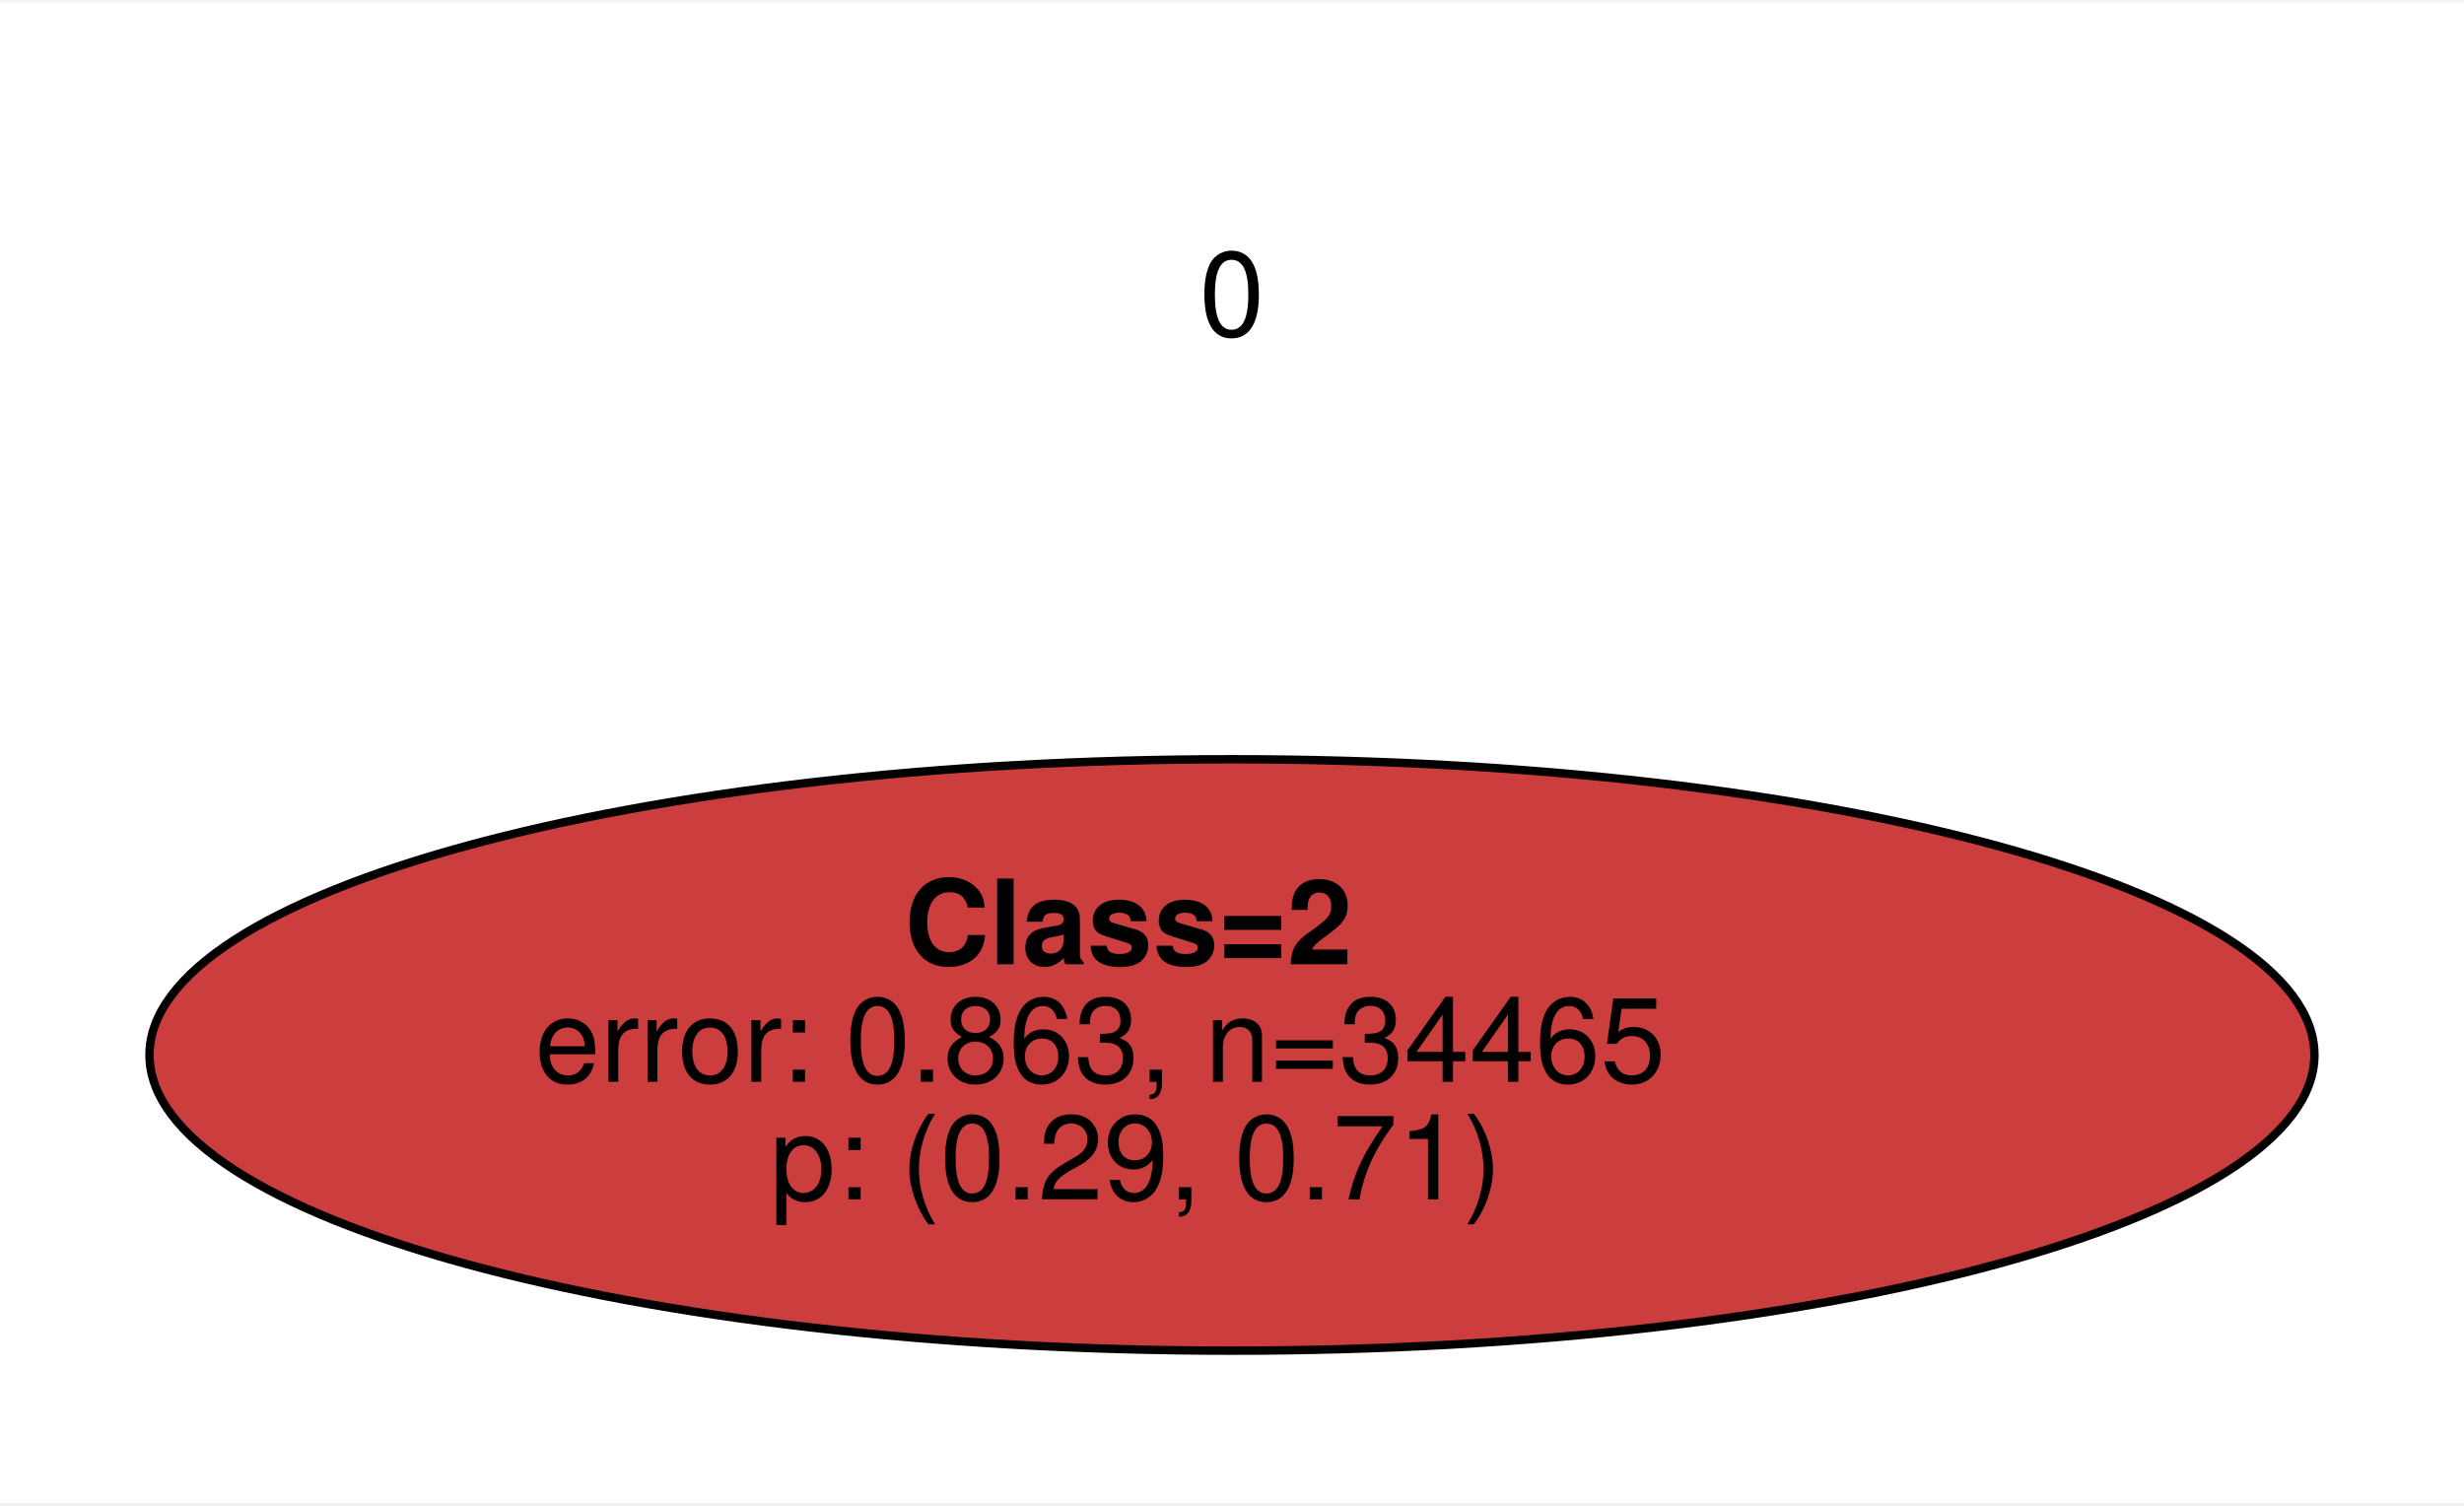
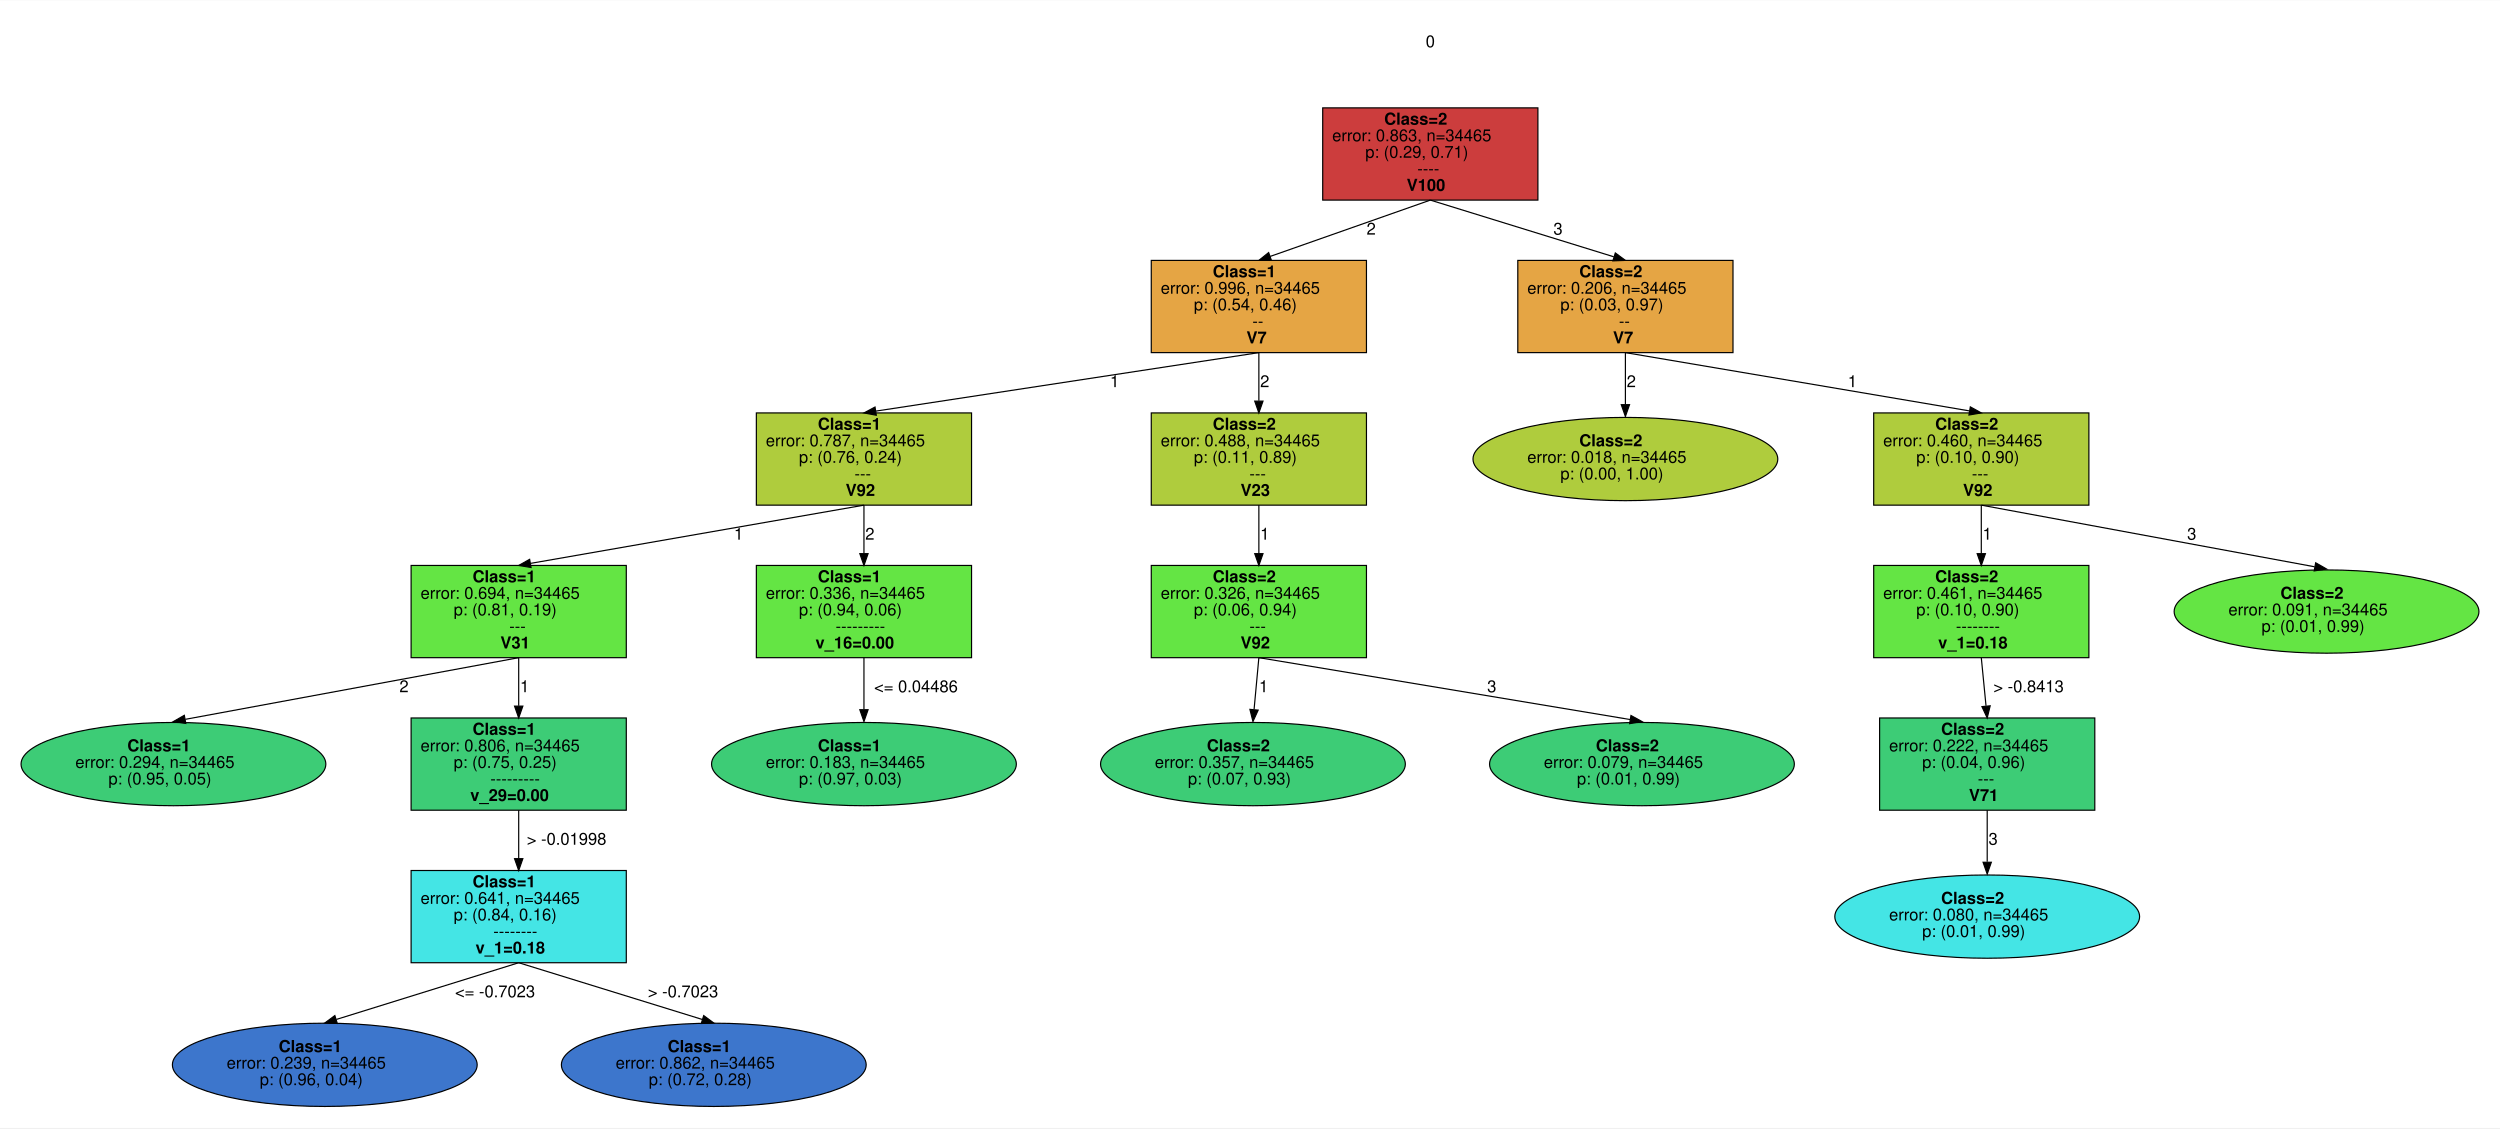
- <svg xmlns="http://www.w3.org/2000/svg" width="293pt" height="179pt" viewBox="0.00 0.00 293.39 178.71">
-   <g id="graph0" class="graph" transform="scale(1 1) rotate(0) translate(18 160.71)">
-     <polygon fill="white" stroke="transparent" points="-18,18 -18,-160.71 275.39,-160.71 275.39,18 -18,18" />
+ <svg xmlns="http://www.w3.org/2000/svg" width="2114pt" height="954pt" viewBox="0.00 0.00 2114.39 953.71">
+   <g id="graph0" class="graph" transform="scale(1 1) rotate(0) translate(18 935.71)">
+     <polygon fill="white" stroke="transparent" points="-18,18 -18,-935.71 2096.39,-935.71 2096.39,18 -18,18" />
    <g id="node1" class="node">
-       <polygon fill="white" stroke="transparent" points="155.69,-142.71 101.69,-142.71 101.69,-106.71 155.69,-106.71 155.69,-142.71" />
-       <text text-anchor="middle" x="128.69" y="-121.01" font-family="Helvetica,sans-Serif" font-size="14.00">0</text>
+       <polygon fill="white" stroke="transparent" points="1218.69,-917.71 1164.69,-917.71 1164.69,-881.71 1218.69,-881.71 1218.69,-917.71" />
+       <text text-anchor="middle" x="1191.69" y="-896.01" font-family="Helvetica,sans-Serif" font-size="14.00">0</text>
    </g>
    <g id="node2" class="node">
-       <ellipse fill="#cc3d3d" stroke="black" cx="128.69" cy="-35.36" rx="128.89" ry="35.21" />
-       <text text-anchor="start" x="89.69" y="-46.16" font-family="Helvetica,sans-Serif" font-weight="bold" font-size="14.00"> Class=2 </text>
-       <text text-anchor="start" x="162.69" y="-46.16" font-family="Helvetica,sans-Serif" font-size="14.00"> </text>
-       <text text-anchor="start" x="45.69" y="-32.16" font-family="Helvetica,sans-Serif" font-size="14.00"> error: 0.863, n=34465 </text>
-       <text text-anchor="start" x="73.69" y="-18.16" font-family="Helvetica,sans-Serif" font-size="14.00"> p: (0.29, 0.71) </text>
+       <polygon fill="#cc3d3d" stroke="black" points="1282.69,-844.71 1100.69,-844.71 1100.69,-766.71 1282.69,-766.71 1282.69,-844.71" />
+       <text text-anchor="start" x="1152.69" y="-830.51" font-family="Helvetica,sans-Serif" font-weight="bold" font-size="14.00"> Class=2 </text>
+       <text text-anchor="start" x="1225.69" y="-830.51" font-family="Helvetica,sans-Serif" font-size="14.00"> </text>
+       <text text-anchor="start" x="1108.69" y="-816.51" font-family="Helvetica,sans-Serif" font-size="14.00"> error: 0.863, n=34465 </text>
+       <text text-anchor="start" x="1136.69" y="-802.51" font-family="Helvetica,sans-Serif" font-size="14.00"> p: (0.29, 0.71) </text>
+       <text text-anchor="start" x="1180.69" y="-788.51" font-family="Helvetica,sans-Serif" font-size="14.00">----</text>
+       <text text-anchor="start" x="1171.69" y="-774.51" font-family="Helvetica,sans-Serif" font-weight="bold" font-size="14.00">V100</text>
+     </g>
+     <g id="node3" class="node">
+       <polygon fill="#e5a544" stroke="black" points="1137.69,-715.71 955.69,-715.71 955.69,-637.71 1137.69,-637.71 1137.69,-715.71" />
+       <text text-anchor="start" x="1007.69" y="-701.51" font-family="Helvetica,sans-Serif" font-weight="bold" font-size="14.00"> Class=1 </text>
+       <text text-anchor="start" x="1080.69" y="-701.51" font-family="Helvetica,sans-Serif" font-size="14.00"> </text>
+       <text text-anchor="start" x="963.69" y="-687.51" font-family="Helvetica,sans-Serif" font-size="14.00"> error: 0.996, n=34465 </text>
+       <text text-anchor="start" x="991.69" y="-673.51" font-family="Helvetica,sans-Serif" font-size="14.00"> p: (0.54, 0.46) </text>
+       <text text-anchor="start" x="1041.19" y="-659.51" font-family="Helvetica,sans-Serif" font-size="14.00">--</text>
+       <text text-anchor="start" x="1036.19" y="-645.51" font-family="Helvetica,sans-Serif" font-weight="bold" font-size="14.00">V7</text>
+     </g>
+     <g id="edge2" class="edge">
+       <path fill="none" stroke="black" d="M1191.69,-766.71C1191.69,-766.71 1088.47,-730.4 1056.21,-719.06" />
+       <polygon fill="black" stroke="black" points="1057.29,-715.73 1046.69,-715.71 1054.97,-722.33 1057.29,-715.73" />
+       <text text-anchor="middle" x="1141.69" y="-737.51" font-family="Helvetica,sans-Serif" font-size="14.00">2</text>
+     </g>
+     <g id="node4" class="node">
+       <polygon fill="#e5a544" stroke="black" points="1447.69,-715.71 1265.69,-715.71 1265.69,-637.71 1447.69,-637.71 1447.69,-715.71" />
+       <text text-anchor="start" x="1317.69" y="-701.51" font-family="Helvetica,sans-Serif" font-weight="bold" font-size="14.00"> Class=2 </text>
+       <text text-anchor="start" x="1390.69" y="-701.51" font-family="Helvetica,sans-Serif" font-size="14.00"> </text>
+       <text text-anchor="start" x="1273.69" y="-687.51" font-family="Helvetica,sans-Serif" font-size="14.00"> error: 0.206, n=34465 </text>
+       <text text-anchor="start" x="1301.69" y="-673.51" font-family="Helvetica,sans-Serif" font-size="14.00"> p: (0.03, 0.97) </text>
+       <text text-anchor="start" x="1351.19" y="-659.51" font-family="Helvetica,sans-Serif" font-size="14.00">--</text>
+       <text text-anchor="start" x="1346.19" y="-645.51" font-family="Helvetica,sans-Serif" font-weight="bold" font-size="14.00">V7</text>
+     </g>
+     <g id="edge3" class="edge">
+       <path fill="none" stroke="black" d="M1191.69,-766.71C1191.69,-766.71 1311.34,-729.73 1346.87,-718.75" />
+       <polygon fill="black" stroke="black" points="1348.17,-722.01 1356.69,-715.71 1346.11,-715.32 1348.17,-722.01" />
+       <text text-anchor="middle" x="1299.69" y="-737.51" font-family="Helvetica,sans-Serif" font-size="14.00">3</text>
+     </g>
+     <g id="node5" class="node">
+       <polygon fill="#afcc3d" stroke="black" points="803.69,-586.71 621.69,-586.71 621.69,-508.71 803.69,-508.71 803.69,-586.71" />
+       <text text-anchor="start" x="673.69" y="-572.51" font-family="Helvetica,sans-Serif" font-weight="bold" font-size="14.00"> Class=1 </text>
+       <text text-anchor="start" x="746.69" y="-572.51" font-family="Helvetica,sans-Serif" font-size="14.00"> </text>
+       <text text-anchor="start" x="629.69" y="-558.51" font-family="Helvetica,sans-Serif" font-size="14.00"> error: 0.787, n=34465 </text>
+       <text text-anchor="start" x="657.69" y="-544.51" font-family="Helvetica,sans-Serif" font-size="14.00"> p: (0.76, 0.24) </text>
+       <text text-anchor="start" x="704.69" y="-530.51" font-family="Helvetica,sans-Serif" font-size="14.00">---</text>
+       <text text-anchor="start" x="697.19" y="-516.51" font-family="Helvetica,sans-Serif" font-weight="bold" font-size="14.00">V92</text>
+     </g>
+     <g id="edge4" class="edge">
+       <path fill="none" stroke="black" d="M1046.69,-637.71C1046.69,-637.71 778.26,-596.72 722.69,-588.24" />
+       <polygon fill="black" stroke="black" points="723.11,-584.76 712.69,-586.71 722.05,-591.68 723.11,-584.76" />
+       <text text-anchor="middle" x="924.69" y="-608.51" font-family="Helvetica,sans-Serif" font-size="14.00">1</text>
+     </g>
+     <g id="node6" class="node">
+       <polygon fill="#afcc3d" stroke="black" points="1137.69,-586.71 955.69,-586.71 955.69,-508.71 1137.69,-508.71 1137.69,-586.71" />
+       <text text-anchor="start" x="1007.69" y="-572.51" font-family="Helvetica,sans-Serif" font-weight="bold" font-size="14.00"> Class=2 </text>
+       <text text-anchor="start" x="1080.69" y="-572.51" font-family="Helvetica,sans-Serif" font-size="14.00"> </text>
+       <text text-anchor="start" x="963.69" y="-558.51" font-family="Helvetica,sans-Serif" font-size="14.00"> error: 0.488, n=34465 </text>
+       <text text-anchor="start" x="991.69" y="-544.51" font-family="Helvetica,sans-Serif" font-size="14.00"> p: (0.11, 0.89) </text>
+       <text text-anchor="start" x="1038.69" y="-530.51" font-family="Helvetica,sans-Serif" font-size="14.00">---</text>
+       <text text-anchor="start" x="1031.19" y="-516.51" font-family="Helvetica,sans-Serif" font-weight="bold" font-size="14.00">V23</text>
+     </g>
+     <g id="edge5" class="edge">
+       <path fill="none" stroke="black" d="M1046.69,-637.71C1046.69,-637.71 1046.69,-611.93 1046.69,-597.03" />
+       <polygon fill="black" stroke="black" points="1050.19,-596.71 1046.69,-586.71 1043.19,-596.71 1050.19,-596.71" />
+       <text text-anchor="middle" x="1051.69" y="-608.51" font-family="Helvetica,sans-Serif" font-size="14.00">2</text>
+     </g>
+     <g id="node18" class="node">
+       <ellipse fill="#afcc3d" stroke="black" cx="1356.69" cy="-547.71" rx="128.89" ry="35.21" />
+       <text text-anchor="start" x="1317.69" y="-558.51" font-family="Helvetica,sans-Serif" font-weight="bold" font-size="14.00"> Class=2 </text>
+       <text text-anchor="start" x="1390.69" y="-558.51" font-family="Helvetica,sans-Serif" font-size="14.00"> </text>
+       <text text-anchor="start" x="1273.69" y="-544.51" font-family="Helvetica,sans-Serif" font-size="14.00"> error: 0.018, n=34465 </text>
+       <text text-anchor="start" x="1301.69" y="-530.51" font-family="Helvetica,sans-Serif" font-size="14.00"> p: (0.00, 1.00) </text>
+     </g>
+     <g id="edge17" class="edge">
+       <path fill="none" stroke="black" d="M1356.69,-637.71C1356.69,-637.71 1356.69,-609.81 1356.69,-594.12" />
+       <polygon fill="black" stroke="black" points="1360.19,-593.71 1356.69,-583.71 1353.19,-593.71 1360.19,-593.71" />
+       <text text-anchor="middle" x="1361.69" y="-608.51" font-family="Helvetica,sans-Serif" font-size="14.00">2</text>
+     </g>
+     <g id="node19" class="node">
+       <polygon fill="#afcc3d" stroke="black" points="1748.69,-586.71 1566.69,-586.71 1566.69,-508.71 1748.69,-508.71 1748.69,-586.71" />
+       <text text-anchor="start" x="1618.69" y="-572.51" font-family="Helvetica,sans-Serif" font-weight="bold" font-size="14.00"> Class=2 </text>
+       <text text-anchor="start" x="1691.69" y="-572.51" font-family="Helvetica,sans-Serif" font-size="14.00"> </text>
+       <text text-anchor="start" x="1574.69" y="-558.51" font-family="Helvetica,sans-Serif" font-size="14.00"> error: 0.460, n=34465 </text>
+       <text text-anchor="start" x="1602.69" y="-544.51" font-family="Helvetica,sans-Serif" font-size="14.00"> p: (0.10, 0.90) </text>
+       <text text-anchor="start" x="1649.69" y="-530.51" font-family="Helvetica,sans-Serif" font-size="14.00">---</text>
+       <text text-anchor="start" x="1642.19" y="-516.51" font-family="Helvetica,sans-Serif" font-weight="bold" font-size="14.00">V92</text>
+     </g>
+     <g id="edge18" class="edge">
+       <path fill="none" stroke="black" d="M1356.69,-637.71C1356.69,-637.71 1595.45,-597.26 1647.68,-588.41" />
+       <polygon fill="black" stroke="black" points="1648.42,-591.83 1657.69,-586.71 1647.25,-584.93 1648.42,-591.83" />
+       <text text-anchor="middle" x="1548.69" y="-608.51" font-family="Helvetica,sans-Serif" font-size="14.00">1</text>
+     </g>
+     <g id="node7" class="node">
+       <polygon fill="#64e544" stroke="black" points="511.69,-457.71 329.69,-457.71 329.69,-379.71 511.69,-379.71 511.69,-457.71" />
+       <text text-anchor="start" x="381.69" y="-443.51" font-family="Helvetica,sans-Serif" font-weight="bold" font-size="14.00"> Class=1 </text>
+       <text text-anchor="start" x="454.69" y="-443.51" font-family="Helvetica,sans-Serif" font-size="14.00"> </text>
+       <text text-anchor="start" x="337.69" y="-429.51" font-family="Helvetica,sans-Serif" font-size="14.00"> error: 0.694, n=34465 </text>
+       <text text-anchor="start" x="365.69" y="-415.51" font-family="Helvetica,sans-Serif" font-size="14.00"> p: (0.81, 0.19) </text>
+       <text text-anchor="start" x="412.69" y="-401.51" font-family="Helvetica,sans-Serif" font-size="14.00">---</text>
+       <text text-anchor="start" x="405.19" y="-387.51" font-family="Helvetica,sans-Serif" font-weight="bold" font-size="14.00">V31</text>
+     </g>
+     <g id="edge6" class="edge">
+       <path fill="none" stroke="black" d="M712.69,-508.71C712.69,-508.71 482.09,-468.43 430.74,-459.47" />
+       <polygon fill="black" stroke="black" points="431.15,-455.98 420.69,-457.71 429.94,-462.88 431.15,-455.98" />
+       <text text-anchor="middle" x="606.69" y="-479.51" font-family="Helvetica,sans-Serif" font-size="14.00">1</text>
+     </g>
+     <g id="node8" class="node">
+       <polygon fill="#64e544" stroke="black" points="803.69,-457.71 621.69,-457.71 621.69,-379.71 803.69,-379.71 803.69,-457.71" />
+       <text text-anchor="start" x="673.69" y="-443.51" font-family="Helvetica,sans-Serif" font-weight="bold" font-size="14.00"> Class=1 </text>
+       <text text-anchor="start" x="746.69" y="-443.51" font-family="Helvetica,sans-Serif" font-size="14.00"> </text>
+       <text text-anchor="start" x="629.69" y="-429.51" font-family="Helvetica,sans-Serif" font-size="14.00"> error: 0.336, n=34465 </text>
+       <text text-anchor="start" x="657.69" y="-415.51" font-family="Helvetica,sans-Serif" font-size="14.00"> p: (0.94, 0.06) </text>
+       <text text-anchor="start" x="688.69" y="-401.51" font-family="Helvetica,sans-Serif" font-size="14.00">---------</text>
+       <text text-anchor="start" x="671.69" y="-387.51" font-family="Helvetica,sans-Serif" font-weight="bold" font-size="14.00">v_16=0.00</text>
+     </g>
+     <g id="edge7" class="edge">
+       <path fill="none" stroke="black" d="M712.69,-508.71C712.69,-508.71 712.69,-482.93 712.69,-468.03" />
+       <polygon fill="black" stroke="black" points="716.19,-467.71 712.69,-457.71 709.19,-467.71 716.19,-467.71" />
+       <text text-anchor="middle" x="717.69" y="-479.51" font-family="Helvetica,sans-Serif" font-size="14.00">2</text>
+     </g>
+     <g id="node15" class="node">
+       <polygon fill="#64e544" stroke="black" points="1137.69,-457.71 955.69,-457.71 955.69,-379.71 1137.69,-379.71 1137.69,-457.71" />
+       <text text-anchor="start" x="1007.69" y="-443.51" font-family="Helvetica,sans-Serif" font-weight="bold" font-size="14.00"> Class=2 </text>
+       <text text-anchor="start" x="1080.69" y="-443.51" font-family="Helvetica,sans-Serif" font-size="14.00"> </text>
+       <text text-anchor="start" x="963.69" y="-429.51" font-family="Helvetica,sans-Serif" font-size="14.00"> error: 0.326, n=34465 </text>
+       <text text-anchor="start" x="991.69" y="-415.51" font-family="Helvetica,sans-Serif" font-size="14.00"> p: (0.06, 0.94) </text>
+       <text text-anchor="start" x="1038.69" y="-401.51" font-family="Helvetica,sans-Serif" font-size="14.00">---</text>
+       <text text-anchor="start" x="1031.19" y="-387.51" font-family="Helvetica,sans-Serif" font-weight="bold" font-size="14.00">V92</text>
+     </g>
+     <g id="edge14" class="edge">
+       <path fill="none" stroke="black" d="M1046.69,-508.71C1046.69,-508.71 1046.69,-482.93 1046.69,-468.03" />
+       <polygon fill="black" stroke="black" points="1050.19,-467.71 1046.69,-457.71 1043.19,-467.71 1050.19,-467.71" />
+       <text text-anchor="middle" x="1051.69" y="-479.51" font-family="Helvetica,sans-Serif" font-size="14.00">1</text>
+     </g>
+     <g id="node9" class="node">
+       <ellipse fill="#3dcc76" stroke="black" cx="128.69" cy="-289.71" rx="128.89" ry="35.21" />
+       <text text-anchor="start" x="89.69" y="-300.51" font-family="Helvetica,sans-Serif" font-weight="bold" font-size="14.00"> Class=1 </text>
+       <text text-anchor="start" x="162.69" y="-300.51" font-family="Helvetica,sans-Serif" font-size="14.00"> </text>
+       <text text-anchor="start" x="45.69" y="-286.51" font-family="Helvetica,sans-Serif" font-size="14.00"> error: 0.294, n=34465 </text>
+       <text text-anchor="start" x="73.69" y="-272.51" font-family="Helvetica,sans-Serif" font-size="14.00"> p: (0.95, 0.05) </text>
+     </g>
+     <g id="edge8" class="edge">
+       <path fill="none" stroke="black" d="M420.69,-379.71C420.69,-379.71 190.09,-337.06 138.74,-327.57" />
+       <polygon fill="black" stroke="black" points="139.16,-324.09 128.69,-325.71 137.89,-330.97 139.16,-324.09" />
+       <text text-anchor="middle" x="323.69" y="-350.51" font-family="Helvetica,sans-Serif" font-size="14.00">2</text>
+     </g>
+     <g id="node10" class="node">
+       <polygon fill="#3dcc76" stroke="black" points="511.69,-328.71 329.69,-328.71 329.69,-250.71 511.69,-250.71 511.69,-328.71" />
+       <text text-anchor="start" x="381.69" y="-314.51" font-family="Helvetica,sans-Serif" font-weight="bold" font-size="14.00"> Class=1 </text>
+       <text text-anchor="start" x="454.69" y="-314.51" font-family="Helvetica,sans-Serif" font-size="14.00"> </text>
+       <text text-anchor="start" x="337.69" y="-300.51" font-family="Helvetica,sans-Serif" font-size="14.00"> error: 0.806, n=34465 </text>
+       <text text-anchor="start" x="365.69" y="-286.51" font-family="Helvetica,sans-Serif" font-size="14.00"> p: (0.75, 0.25) </text>
+       <text text-anchor="start" x="396.69" y="-272.51" font-family="Helvetica,sans-Serif" font-size="14.00">---------</text>
+       <text text-anchor="start" x="379.69" y="-258.51" font-family="Helvetica,sans-Serif" font-weight="bold" font-size="14.00">v_29=0.00</text>
+     </g>
+     <g id="edge9" class="edge">
+       <path fill="none" stroke="black" d="M420.69,-379.71C420.69,-379.71 420.69,-353.93 420.69,-339.03" />
+       <polygon fill="black" stroke="black" points="424.19,-338.71 420.69,-328.71 417.19,-338.71 424.19,-338.71" />
+       <text text-anchor="middle" x="425.69" y="-350.51" font-family="Helvetica,sans-Serif" font-size="14.00">1</text>
+     </g>
+     <g id="node14" class="node">
+       <ellipse fill="#3dcc76" stroke="black" cx="712.69" cy="-289.71" rx="128.89" ry="35.21" />
+       <text text-anchor="start" x="673.69" y="-300.51" font-family="Helvetica,sans-Serif" font-weight="bold" font-size="14.00"> Class=1 </text>
+       <text text-anchor="start" x="746.69" y="-300.51" font-family="Helvetica,sans-Serif" font-size="14.00"> </text>
+       <text text-anchor="start" x="629.69" y="-286.51" font-family="Helvetica,sans-Serif" font-size="14.00"> error: 0.183, n=34465 </text>
+       <text text-anchor="start" x="657.69" y="-272.51" font-family="Helvetica,sans-Serif" font-size="14.00"> p: (0.97, 0.03) </text>
+     </g>
+     <g id="edge13" class="edge">
+       <path fill="none" stroke="black" d="M712.69,-379.71C712.69,-379.71 712.69,-351.81 712.69,-336.12" />
+       <polygon fill="black" stroke="black" points="716.19,-335.71 712.69,-325.71 709.19,-335.71 716.19,-335.71" />
+       <text text-anchor="middle" x="756.69" y="-350.51" font-family="Helvetica,sans-Serif" font-size="14.00">&lt;= 0.04486</text>
+     </g>
+     <g id="node11" class="node">
+       <polygon fill="#44e5e5" stroke="black" points="511.69,-199.71 329.69,-199.71 329.69,-121.71 511.69,-121.71 511.69,-199.71" />
+       <text text-anchor="start" x="381.69" y="-185.51" font-family="Helvetica,sans-Serif" font-weight="bold" font-size="14.00"> Class=1 </text>
+       <text text-anchor="start" x="454.69" y="-185.51" font-family="Helvetica,sans-Serif" font-size="14.00"> </text>
+       <text text-anchor="start" x="337.69" y="-171.51" font-family="Helvetica,sans-Serif" font-size="14.00"> error: 0.641, n=34465 </text>
+       <text text-anchor="start" x="365.69" y="-157.51" font-family="Helvetica,sans-Serif" font-size="14.00"> p: (0.84, 0.16) </text>
+       <text text-anchor="start" x="399.19" y="-143.51" font-family="Helvetica,sans-Serif" font-size="14.00">--------</text>
+       <text text-anchor="start" x="384.19" y="-129.51" font-family="Helvetica,sans-Serif" font-weight="bold" font-size="14.00">v_1=0.18</text>
+     </g>
+     <g id="edge10" class="edge">
+       <path fill="none" stroke="black" d="M420.69,-250.71C420.69,-250.71 420.69,-224.93 420.69,-210.03" />
+       <polygon fill="black" stroke="black" points="424.19,-209.71 420.69,-199.71 417.19,-209.71 424.19,-209.71" />
+       <text text-anchor="middle" x="461.19" y="-221.51" font-family="Helvetica,sans-Serif" font-size="14.00">&gt; -0.01998</text>
+     </g>
+     <g id="node12" class="node">
+       <ellipse fill="#3d76cc" stroke="black" cx="256.69" cy="-35.36" rx="128.89" ry="35.21" />
+       <text text-anchor="start" x="217.69" y="-46.16" font-family="Helvetica,sans-Serif" font-weight="bold" font-size="14.00"> Class=1 </text>
+       <text text-anchor="start" x="290.69" y="-46.16" font-family="Helvetica,sans-Serif" font-size="14.00"> </text>
+       <text text-anchor="start" x="173.69" y="-32.16" font-family="Helvetica,sans-Serif" font-size="14.00"> error: 0.239, n=34465 </text>
+       <text text-anchor="start" x="201.69" y="-18.16" font-family="Helvetica,sans-Serif" font-size="14.00"> p: (0.96, 0.04) </text>
+     </g>
+     <g id="edge11" class="edge">
+       <path fill="none" stroke="black" d="M420.69,-121.71C420.69,-121.71 301.77,-84.73 266.46,-73.75" />
+       <polygon fill="black" stroke="black" points="267.28,-70.34 256.69,-70.71 265.2,-77.02 267.28,-70.34" />
+       <text text-anchor="middle" x="400.69" y="-92.51" font-family="Helvetica,sans-Serif" font-size="14.00">&lt;= -0.7023</text>
+     </g>
+     <g id="node13" class="node">
+       <ellipse fill="#3d76cc" stroke="black" cx="585.69" cy="-35.36" rx="128.89" ry="35.21" />
+       <text text-anchor="start" x="546.69" y="-46.16" font-family="Helvetica,sans-Serif" font-weight="bold" font-size="14.00"> Class=1 </text>
+       <text text-anchor="start" x="619.69" y="-46.16" font-family="Helvetica,sans-Serif" font-size="14.00"> </text>
+       <text text-anchor="start" x="502.69" y="-32.16" font-family="Helvetica,sans-Serif" font-size="14.00"> error: 0.862, n=34465 </text>
+       <text text-anchor="start" x="530.69" y="-18.16" font-family="Helvetica,sans-Serif" font-size="14.00"> p: (0.72, 0.28) </text>
+     </g>
+     <g id="edge12" class="edge">
+       <path fill="none" stroke="black" d="M420.69,-121.71C420.69,-121.71 540.34,-84.73 575.87,-73.75" />
+       <polygon fill="black" stroke="black" points="577.17,-77.01 585.69,-70.71 575.11,-70.32 577.17,-77.01" />
+       <text text-anchor="middle" x="559.69" y="-92.51" font-family="Helvetica,sans-Serif" font-size="14.00">&gt; -0.7023</text>
+     </g>
+     <g id="node16" class="node">
+       <ellipse fill="#3dcc76" stroke="black" cx="1041.69" cy="-289.71" rx="128.89" ry="35.21" />
+       <text text-anchor="start" x="1002.69" y="-300.51" font-family="Helvetica,sans-Serif" font-weight="bold" font-size="14.00"> Class=2 </text>
+       <text text-anchor="start" x="1075.69" y="-300.51" font-family="Helvetica,sans-Serif" font-size="14.00"> </text>
+       <text text-anchor="start" x="958.69" y="-286.51" font-family="Helvetica,sans-Serif" font-size="14.00"> error: 0.357, n=34465 </text>
+       <text text-anchor="start" x="986.69" y="-272.51" font-family="Helvetica,sans-Serif" font-size="14.00"> p: (0.07, 0.93) </text>
+     </g>
+     <g id="edge15" class="edge">
+       <path fill="none" stroke="black" d="M1046.69,-379.71C1046.69,-379.71 1044.11,-351.81 1042.66,-336.12" />
+       <polygon fill="black" stroke="black" points="1046.1,-335.35 1041.69,-325.71 1039.13,-335.99 1046.1,-335.35" />
+       <text text-anchor="middle" x="1050.69" y="-350.51" font-family="Helvetica,sans-Serif" font-size="14.00">1</text>
+     </g>
+     <g id="node17" class="node">
+       <ellipse fill="#3dcc76" stroke="black" cx="1370.69" cy="-289.71" rx="128.89" ry="35.21" />
+       <text text-anchor="start" x="1331.69" y="-300.51" font-family="Helvetica,sans-Serif" font-weight="bold" font-size="14.00"> Class=2 </text>
+       <text text-anchor="start" x="1404.69" y="-300.51" font-family="Helvetica,sans-Serif" font-size="14.00"> </text>
+       <text text-anchor="start" x="1287.69" y="-286.51" font-family="Helvetica,sans-Serif" font-size="14.00"> error: 0.079, n=34465 </text>
+       <text text-anchor="start" x="1315.69" y="-272.51" font-family="Helvetica,sans-Serif" font-size="14.00"> p: (0.01, 0.99) </text>
+     </g>
+     <g id="edge16" class="edge">
+       <path fill="none" stroke="black" d="M1046.69,-379.71C1046.69,-379.71 1305.95,-336.5 1360.64,-327.39" />
+       <polygon fill="black" stroke="black" points="1361.4,-330.81 1370.69,-325.71 1360.25,-323.9 1361.4,-330.81" />
+       <text text-anchor="middle" x="1243.69" y="-350.51" font-family="Helvetica,sans-Serif" font-size="14.00">3</text>
+     </g>
+     <g id="node20" class="node">
+       <polygon fill="#64e544" stroke="black" points="1748.69,-457.71 1566.69,-457.71 1566.69,-379.71 1748.69,-379.71 1748.69,-457.71" />
+       <text text-anchor="start" x="1618.69" y="-443.51" font-family="Helvetica,sans-Serif" font-weight="bold" font-size="14.00"> Class=2 </text>
+       <text text-anchor="start" x="1691.69" y="-443.51" font-family="Helvetica,sans-Serif" font-size="14.00"> </text>
+       <text text-anchor="start" x="1574.69" y="-429.51" font-family="Helvetica,sans-Serif" font-size="14.00"> error: 0.461, n=34465 </text>
+       <text text-anchor="start" x="1602.69" y="-415.51" font-family="Helvetica,sans-Serif" font-size="14.00"> p: (0.10, 0.90) </text>
+       <text text-anchor="start" x="1636.19" y="-401.51" font-family="Helvetica,sans-Serif" font-size="14.00">--------</text>
+       <text text-anchor="start" x="1621.19" y="-387.51" font-family="Helvetica,sans-Serif" font-weight="bold" font-size="14.00">v_1=0.18</text>
+     </g>
+     <g id="edge19" class="edge">
+       <path fill="none" stroke="black" d="M1657.69,-508.71C1657.69,-508.71 1657.69,-482.93 1657.69,-468.03" />
+       <polygon fill="black" stroke="black" points="1661.19,-467.71 1657.69,-457.71 1654.19,-467.71 1661.19,-467.71" />
+       <text text-anchor="middle" x="1662.69" y="-479.51" font-family="Helvetica,sans-Serif" font-size="14.00">1</text>
+     </g>
+     <g id="node21" class="node">
+       <ellipse fill="#64e544" stroke="black" cx="1949.69" cy="-418.71" rx="128.89" ry="35.21" />
+       <text text-anchor="start" x="1910.69" y="-429.51" font-family="Helvetica,sans-Serif" font-weight="bold" font-size="14.00"> Class=2 </text>
+       <text text-anchor="start" x="1983.69" y="-429.51" font-family="Helvetica,sans-Serif" font-size="14.00"> </text>
+       <text text-anchor="start" x="1866.69" y="-415.51" font-family="Helvetica,sans-Serif" font-size="14.00"> error: 0.091, n=34465 </text>
+       <text text-anchor="start" x="1894.69" y="-401.51" font-family="Helvetica,sans-Serif" font-size="14.00"> p: (0.01, 0.99) </text>
+     </g>
+     <g id="edge20" class="edge">
+       <path fill="none" stroke="black" d="M1657.69,-508.71C1657.69,-508.71 1888.3,-466.06 1939.64,-456.57" />
+       <polygon fill="black" stroke="black" points="1940.5,-459.97 1949.69,-454.71 1939.22,-453.09 1940.5,-459.97" />
+       <text text-anchor="middle" x="1835.69" y="-479.51" font-family="Helvetica,sans-Serif" font-size="14.00">3</text>
+     </g>
+     <g id="node22" class="node">
+       <polygon fill="#3dcc76" stroke="black" points="1753.69,-328.71 1571.69,-328.71 1571.69,-250.71 1753.69,-250.71 1753.69,-328.71" />
+       <text text-anchor="start" x="1623.69" y="-314.51" font-family="Helvetica,sans-Serif" font-weight="bold" font-size="14.00"> Class=2 </text>
+       <text text-anchor="start" x="1696.69" y="-314.51" font-family="Helvetica,sans-Serif" font-size="14.00"> </text>
+       <text text-anchor="start" x="1579.69" y="-300.51" font-family="Helvetica,sans-Serif" font-size="14.00"> error: 0.222, n=34465 </text>
+       <text text-anchor="start" x="1607.69" y="-286.51" font-family="Helvetica,sans-Serif" font-size="14.00"> p: (0.04, 0.96) </text>
+       <text text-anchor="start" x="1654.69" y="-272.51" font-family="Helvetica,sans-Serif" font-size="14.00">---</text>
+       <text text-anchor="start" x="1647.19" y="-258.51" font-family="Helvetica,sans-Serif" font-weight="bold" font-size="14.00">V71</text>
+     </g>
+     <g id="edge21" class="edge">
+       <path fill="none" stroke="black" d="M1657.69,-379.71C1657.69,-379.71 1660.22,-353.93 1661.68,-339.03" />
+       <polygon fill="black" stroke="black" points="1665.2,-339 1662.69,-328.71 1658.23,-338.32 1665.2,-339" />
+       <text text-anchor="middle" x="1697.69" y="-350.51" font-family="Helvetica,sans-Serif" font-size="14.00">&gt; -0.8413</text>
+     </g>
+     <g id="node23" class="node">
+       <ellipse fill="#44e5e5" stroke="black" cx="1662.69" cy="-160.71" rx="128.89" ry="35.21" />
+       <text text-anchor="start" x="1623.69" y="-171.51" font-family="Helvetica,sans-Serif" font-weight="bold" font-size="14.00"> Class=2 </text>
+       <text text-anchor="start" x="1696.69" y="-171.51" font-family="Helvetica,sans-Serif" font-size="14.00"> </text>
+       <text text-anchor="start" x="1579.69" y="-157.51" font-family="Helvetica,sans-Serif" font-size="14.00"> error: 0.080, n=34465 </text>
+       <text text-anchor="start" x="1607.69" y="-143.51" font-family="Helvetica,sans-Serif" font-size="14.00"> p: (0.01, 0.99) </text>
+     </g>
+     <g id="edge22" class="edge">
+       <path fill="none" stroke="black" d="M1662.69,-250.71C1662.69,-250.71 1662.69,-222.81 1662.69,-207.12" />
+       <polygon fill="black" stroke="black" points="1666.19,-206.71 1662.69,-196.71 1659.19,-206.71 1666.19,-206.71" />
+       <text text-anchor="middle" x="1667.69" y="-221.51" font-family="Helvetica,sans-Serif" font-size="14.00">3</text>
    </g>
  </g>
</svg>
